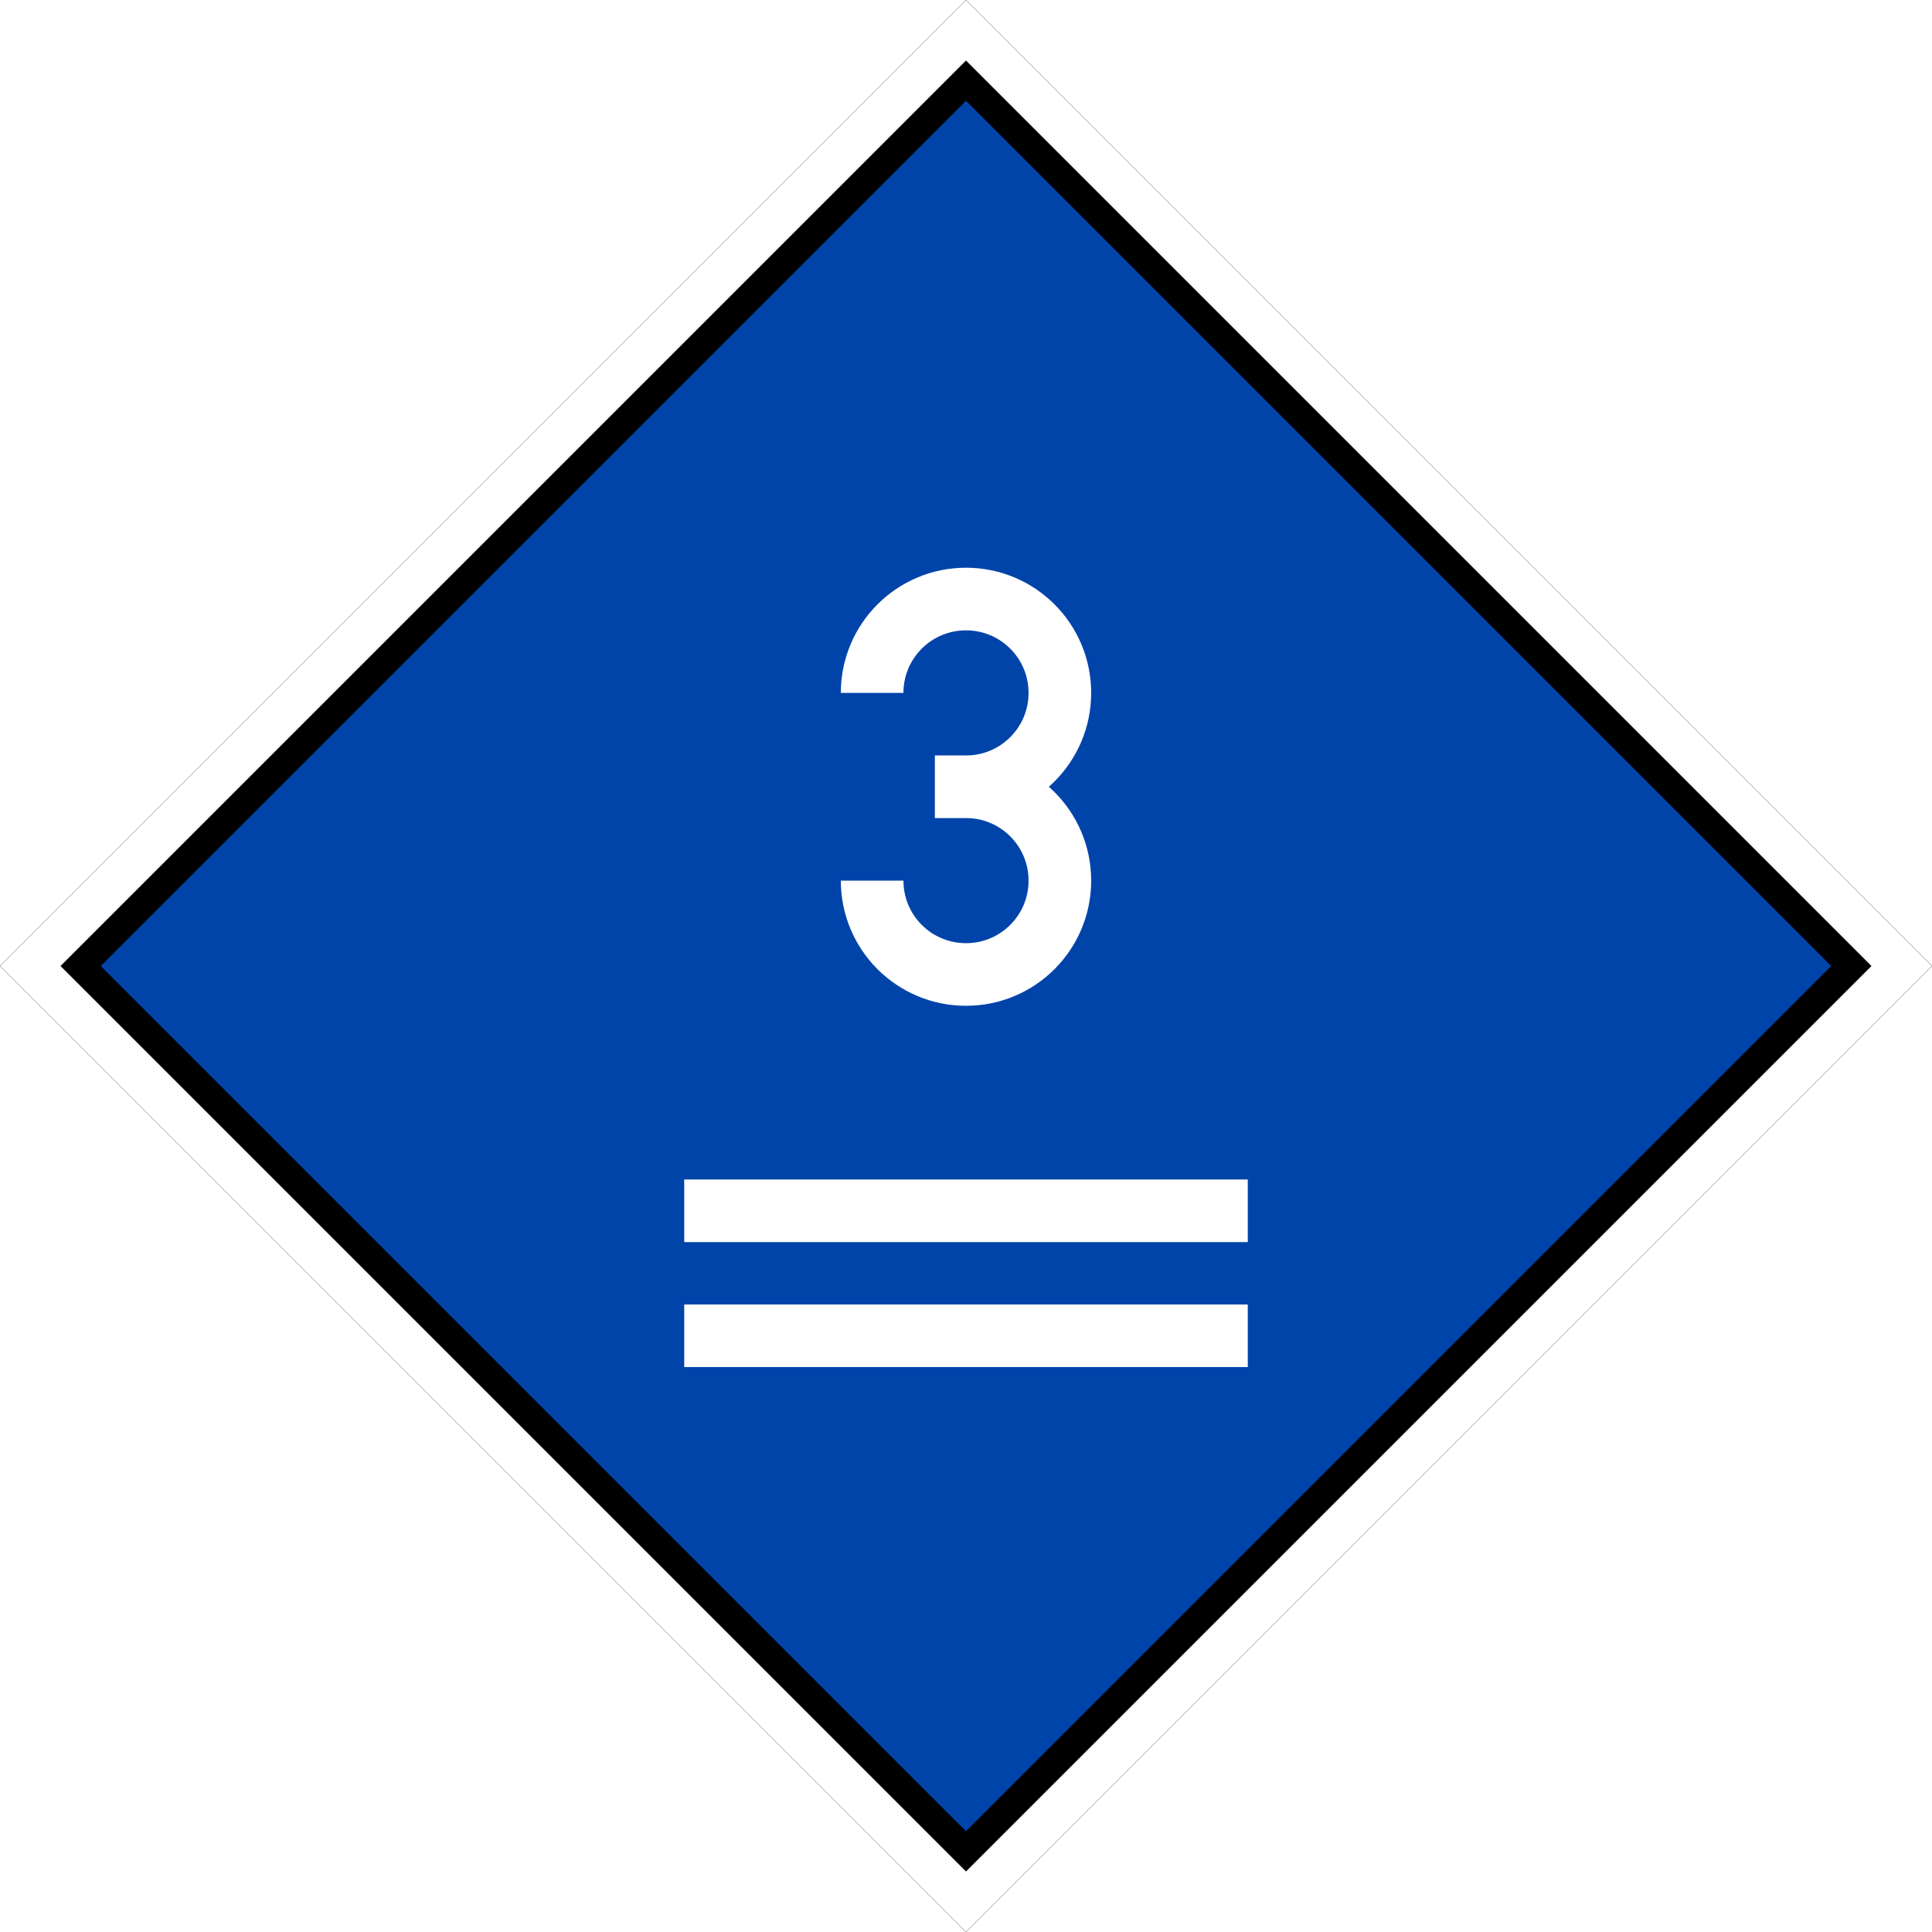
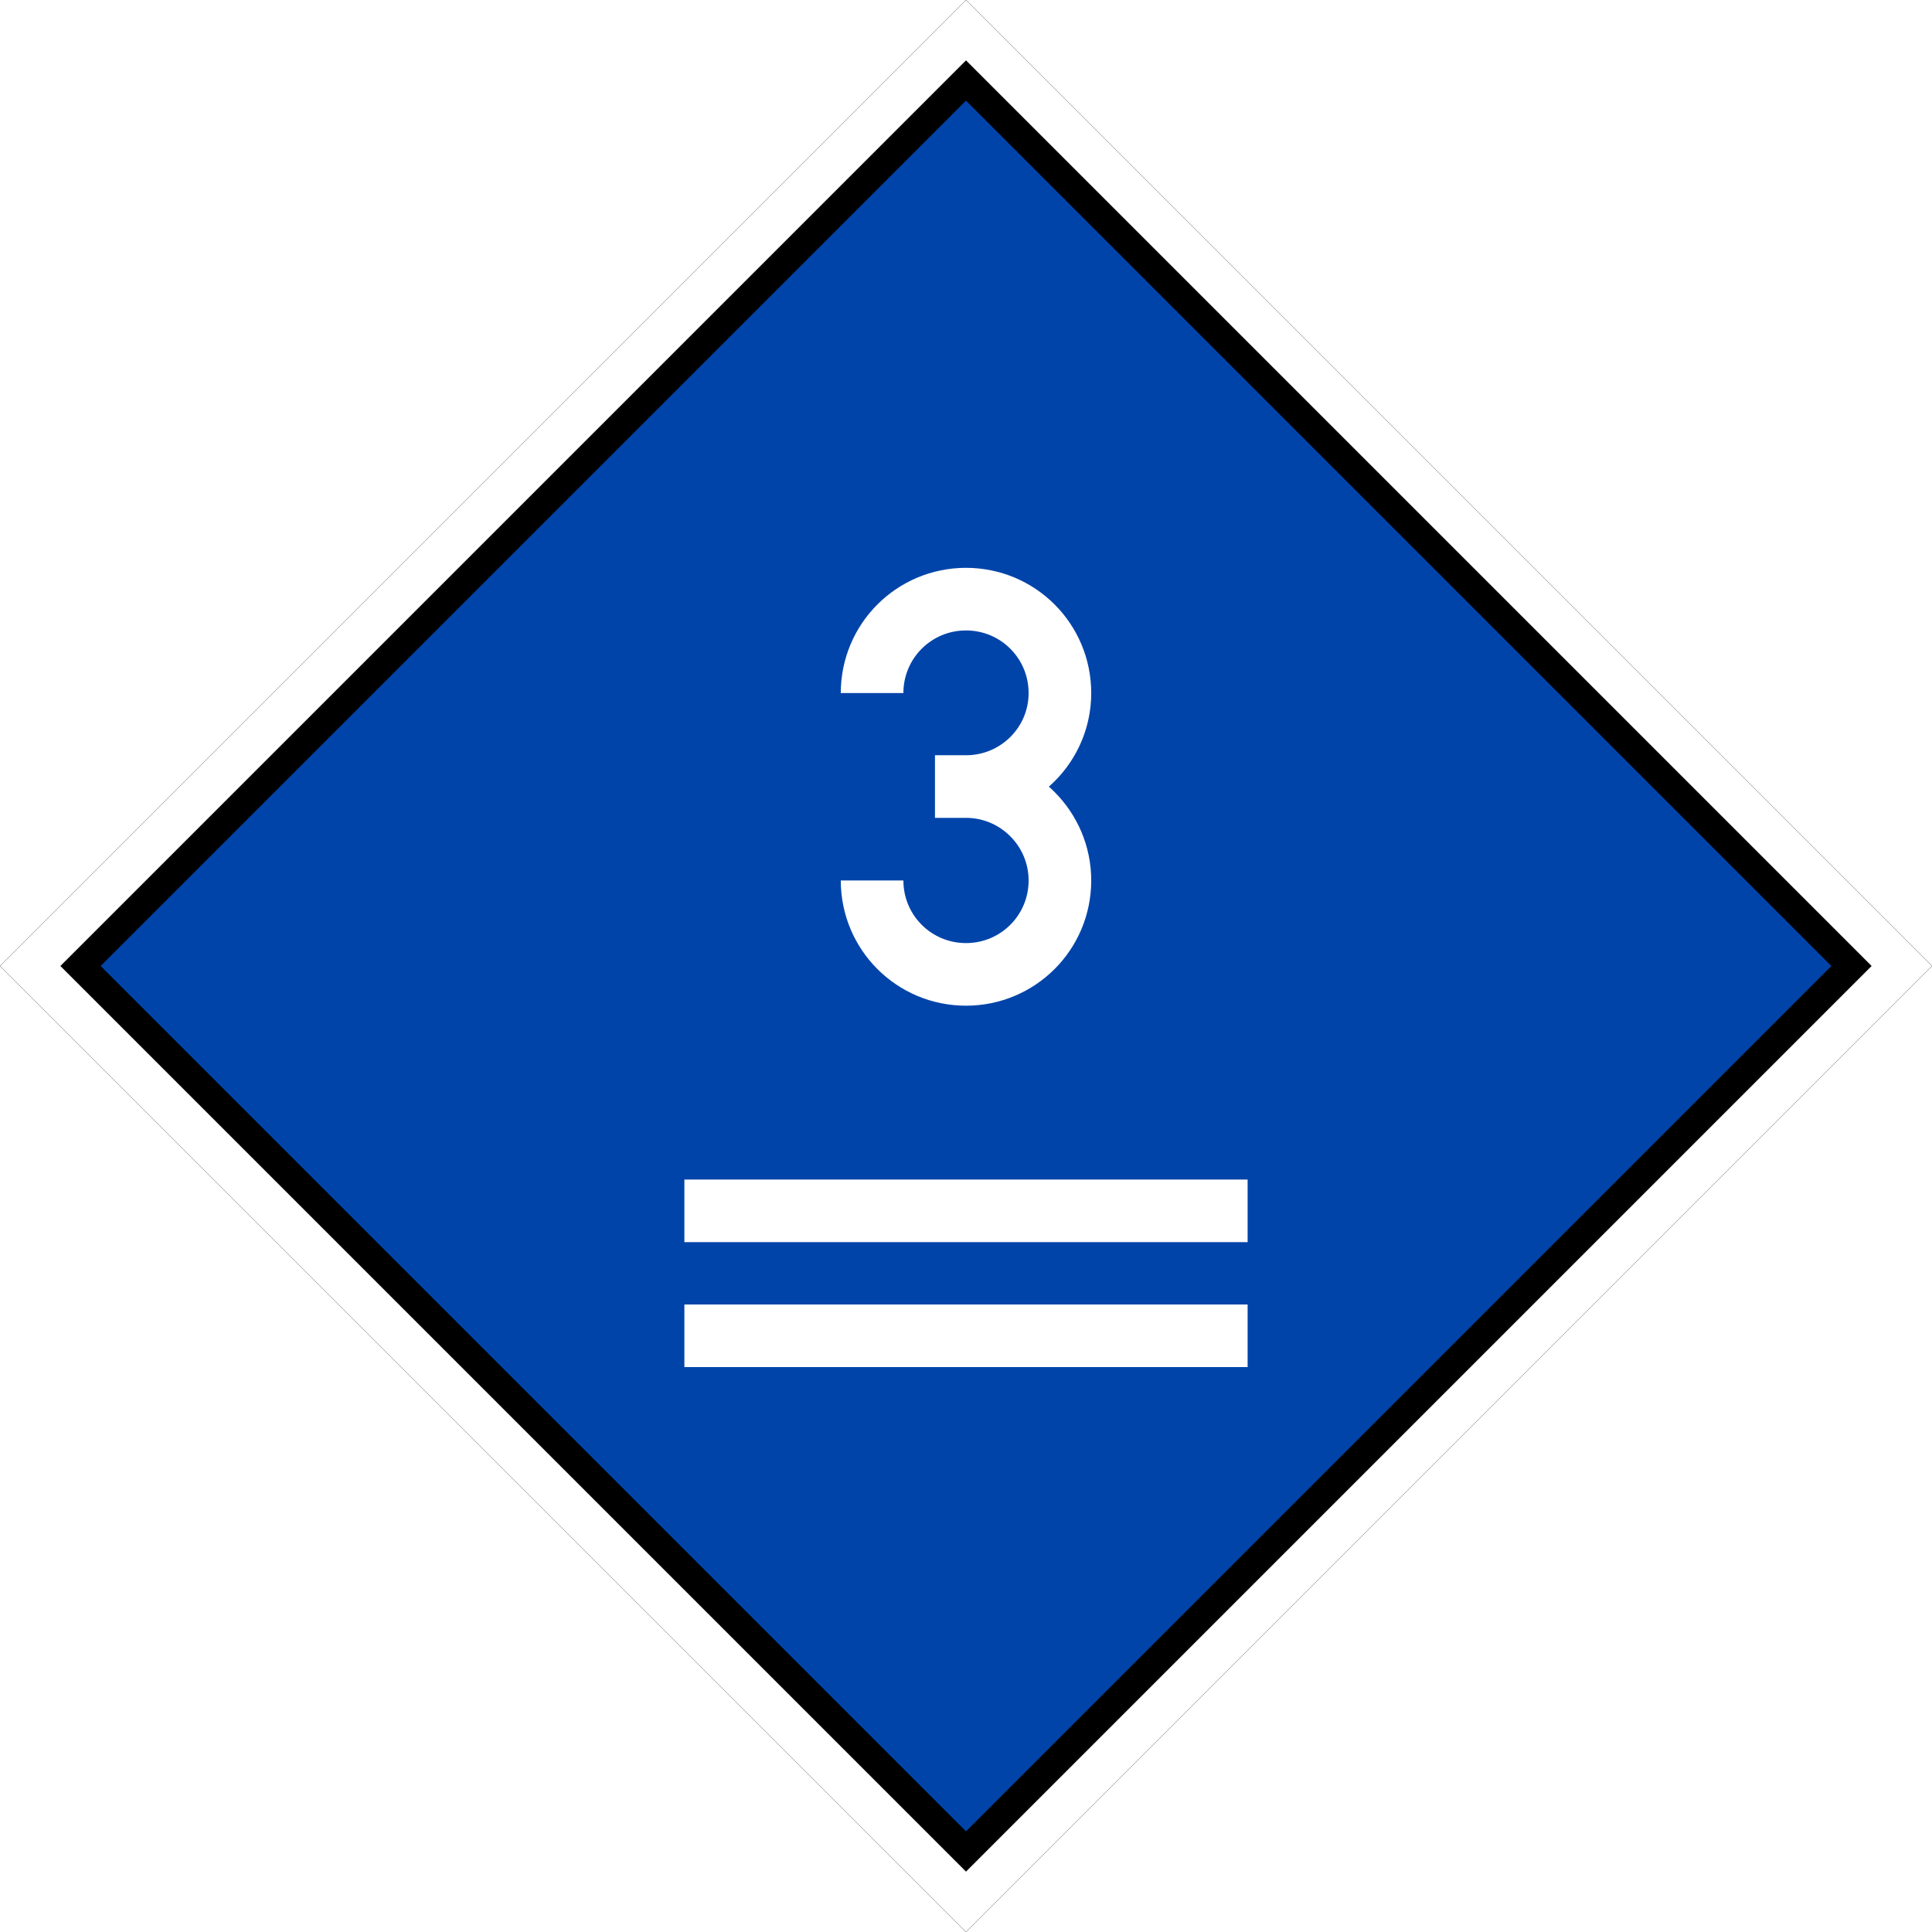
- <svg xmlns="http://www.w3.org/2000/svg" width="16" height="16" viewBox="0 0 16 16">
-   <path fill-rule="nonzero" fill="rgb(100%, 100%, 100%)" fill-opacity="1" stroke-width="0.265" stroke-linecap="butt" stroke-linejoin="miter" stroke="rgb(0%, 0%, 0%)" stroke-opacity="1" stroke-miterlimit="4" d="M 2565.628 1282.814 L 1282.814 2565.628 L 0 1282.814 L 1282.814 0 Z M 2565.628 1282.814 " transform="matrix(0.00623629, 0, 0, 0.00623629, 0, 0)" />
-   <path fill-rule="nonzero" fill="rgb(0%, 26.667%, 66.667%)" fill-opacity="1" stroke-width="10" stroke-linecap="butt" stroke-linejoin="miter" stroke="rgb(0%, 0%, 0%)" stroke-opacity="1" stroke-miterlimit="4" d="M 20.039 -459.961 L 459.961 -459.961 L 459.961 -20.039 L 20.039 -20.039 Z M 20.039 -459.961 " transform="matrix(-0.0166667, 0.0166667, -0.0166667, -0.0166667, 8, 0.000000000423378)" />
-   <path fill="none" stroke-width="22" stroke-linecap="butt" stroke-linejoin="miter" stroke="rgb(100%, 100%, 100%)" stroke-opacity="1" stroke-miterlimit="4" d="M 306.431 243.455 C 306.431 225.225 321.181 210.475 339.411 210.475 C 357.641 210.475 372.391 225.225 372.391 243.455 C 372.391 261.685 357.641 276.435 339.411 276.435 L 328.473 276.435 L 339.411 276.435 C 357.641 276.435 372.391 291.184 372.391 309.414 C 372.391 327.645 357.641 342.394 339.411 342.394 C 321.181 342.394 306.431 327.645 306.431 309.414 " transform="matrix(0.0235702, 0, 0, 0.0235702, 0, 0)" />
-   <path fill="none" stroke-width="22" stroke-linecap="square" stroke-linejoin="miter" stroke="rgb(100%, 100%, 100%)" stroke-opacity="1" stroke-miterlimit="5" d="M 251.41 425.424 C 427.413 425.424 427.413 425.424 427.413 425.424 " transform="matrix(0.0235702, 0, 0, 0.0235702, 0, 0)" />
-   <path fill="none" stroke-width="22" stroke-linecap="square" stroke-linejoin="miter" stroke="rgb(100%, 100%, 100%)" stroke-opacity="1" stroke-miterlimit="5" d="M 251.41 469.342 C 427.413 469.342 427.413 469.342 427.413 469.342 " transform="matrix(0.0235702, 0, 0, 0.0235702, 0, 0)" />
+ <svg xmlns="http://www.w3.org/2000/svg" width="18" height="18" viewBox="0 0 18 18">
+   <path fill-rule="nonzero" fill="rgb(100%, 100%, 100%)" fill-opacity="1" stroke-width="0.265" stroke-linecap="butt" stroke-linejoin="miter" stroke="rgb(0%, 0%, 0%)" stroke-opacity="1" stroke-miterlimit="4" d="M 2565.628 1282.814 L 1282.814 2565.628 L 0 1282.814 L 1282.814 0 Z M 2565.628 1282.814 " transform="matrix(0.00701583, 0, 0, 0.00701583, 0, 0)" />
+   <path fill-rule="nonzero" fill="rgb(0%, 26.667%, 66.667%)" fill-opacity="1" stroke-width="10" stroke-linecap="butt" stroke-linejoin="miter" stroke="rgb(0%, 0%, 0%)" stroke-opacity="1" stroke-miterlimit="4" d="M 20 -459.999 L 459.999 -459.999 L 459.999 -20 L 20 -20 Z M 20 -459.999 " transform="matrix(-0.01875, 0.01875, -0.01875, -0.01875, 9, 0.0000000004763)" />
+   <path fill="none" stroke-width="22" stroke-linecap="butt" stroke-linejoin="miter" stroke="rgb(100%, 100%, 100%)" stroke-opacity="1" stroke-miterlimit="4" d="M 306.413 243.51 C 306.413 225.243 321.145 210.512 339.412 210.512 C 357.679 210.512 372.41 225.243 372.41 243.51 C 372.41 261.63 357.679 276.361 339.412 276.361 L 328.51 276.361 L 339.412 276.361 C 357.679 276.361 372.41 291.24 372.41 309.36 C 372.41 327.626 357.679 342.358 339.412 342.358 C 321.145 342.358 306.413 327.626 306.413 309.36 " transform="matrix(0.0265165, 0, 0, 0.0265165, 0, 0)" />
+   <path fill="none" stroke-width="22" stroke-linecap="square" stroke-linejoin="miter" stroke="rgb(100%, 100%, 100%)" stroke-opacity="1" stroke-miterlimit="5" d="M 251.465 425.443 C 427.358 425.443 427.358 425.443 427.358 425.443 " transform="matrix(0.0265165, 0, 0, 0.0265165, 0, 0)" />
+   <path fill="none" stroke-width="22" stroke-linecap="square" stroke-linejoin="miter" stroke="rgb(100%, 100%, 100%)" stroke-opacity="1" stroke-miterlimit="5" d="M 251.465 469.343 C 427.358 469.343 427.358 469.343 427.358 469.343 " transform="matrix(0.0265165, 0, 0, 0.0265165, 0, 0)" />
</svg>
